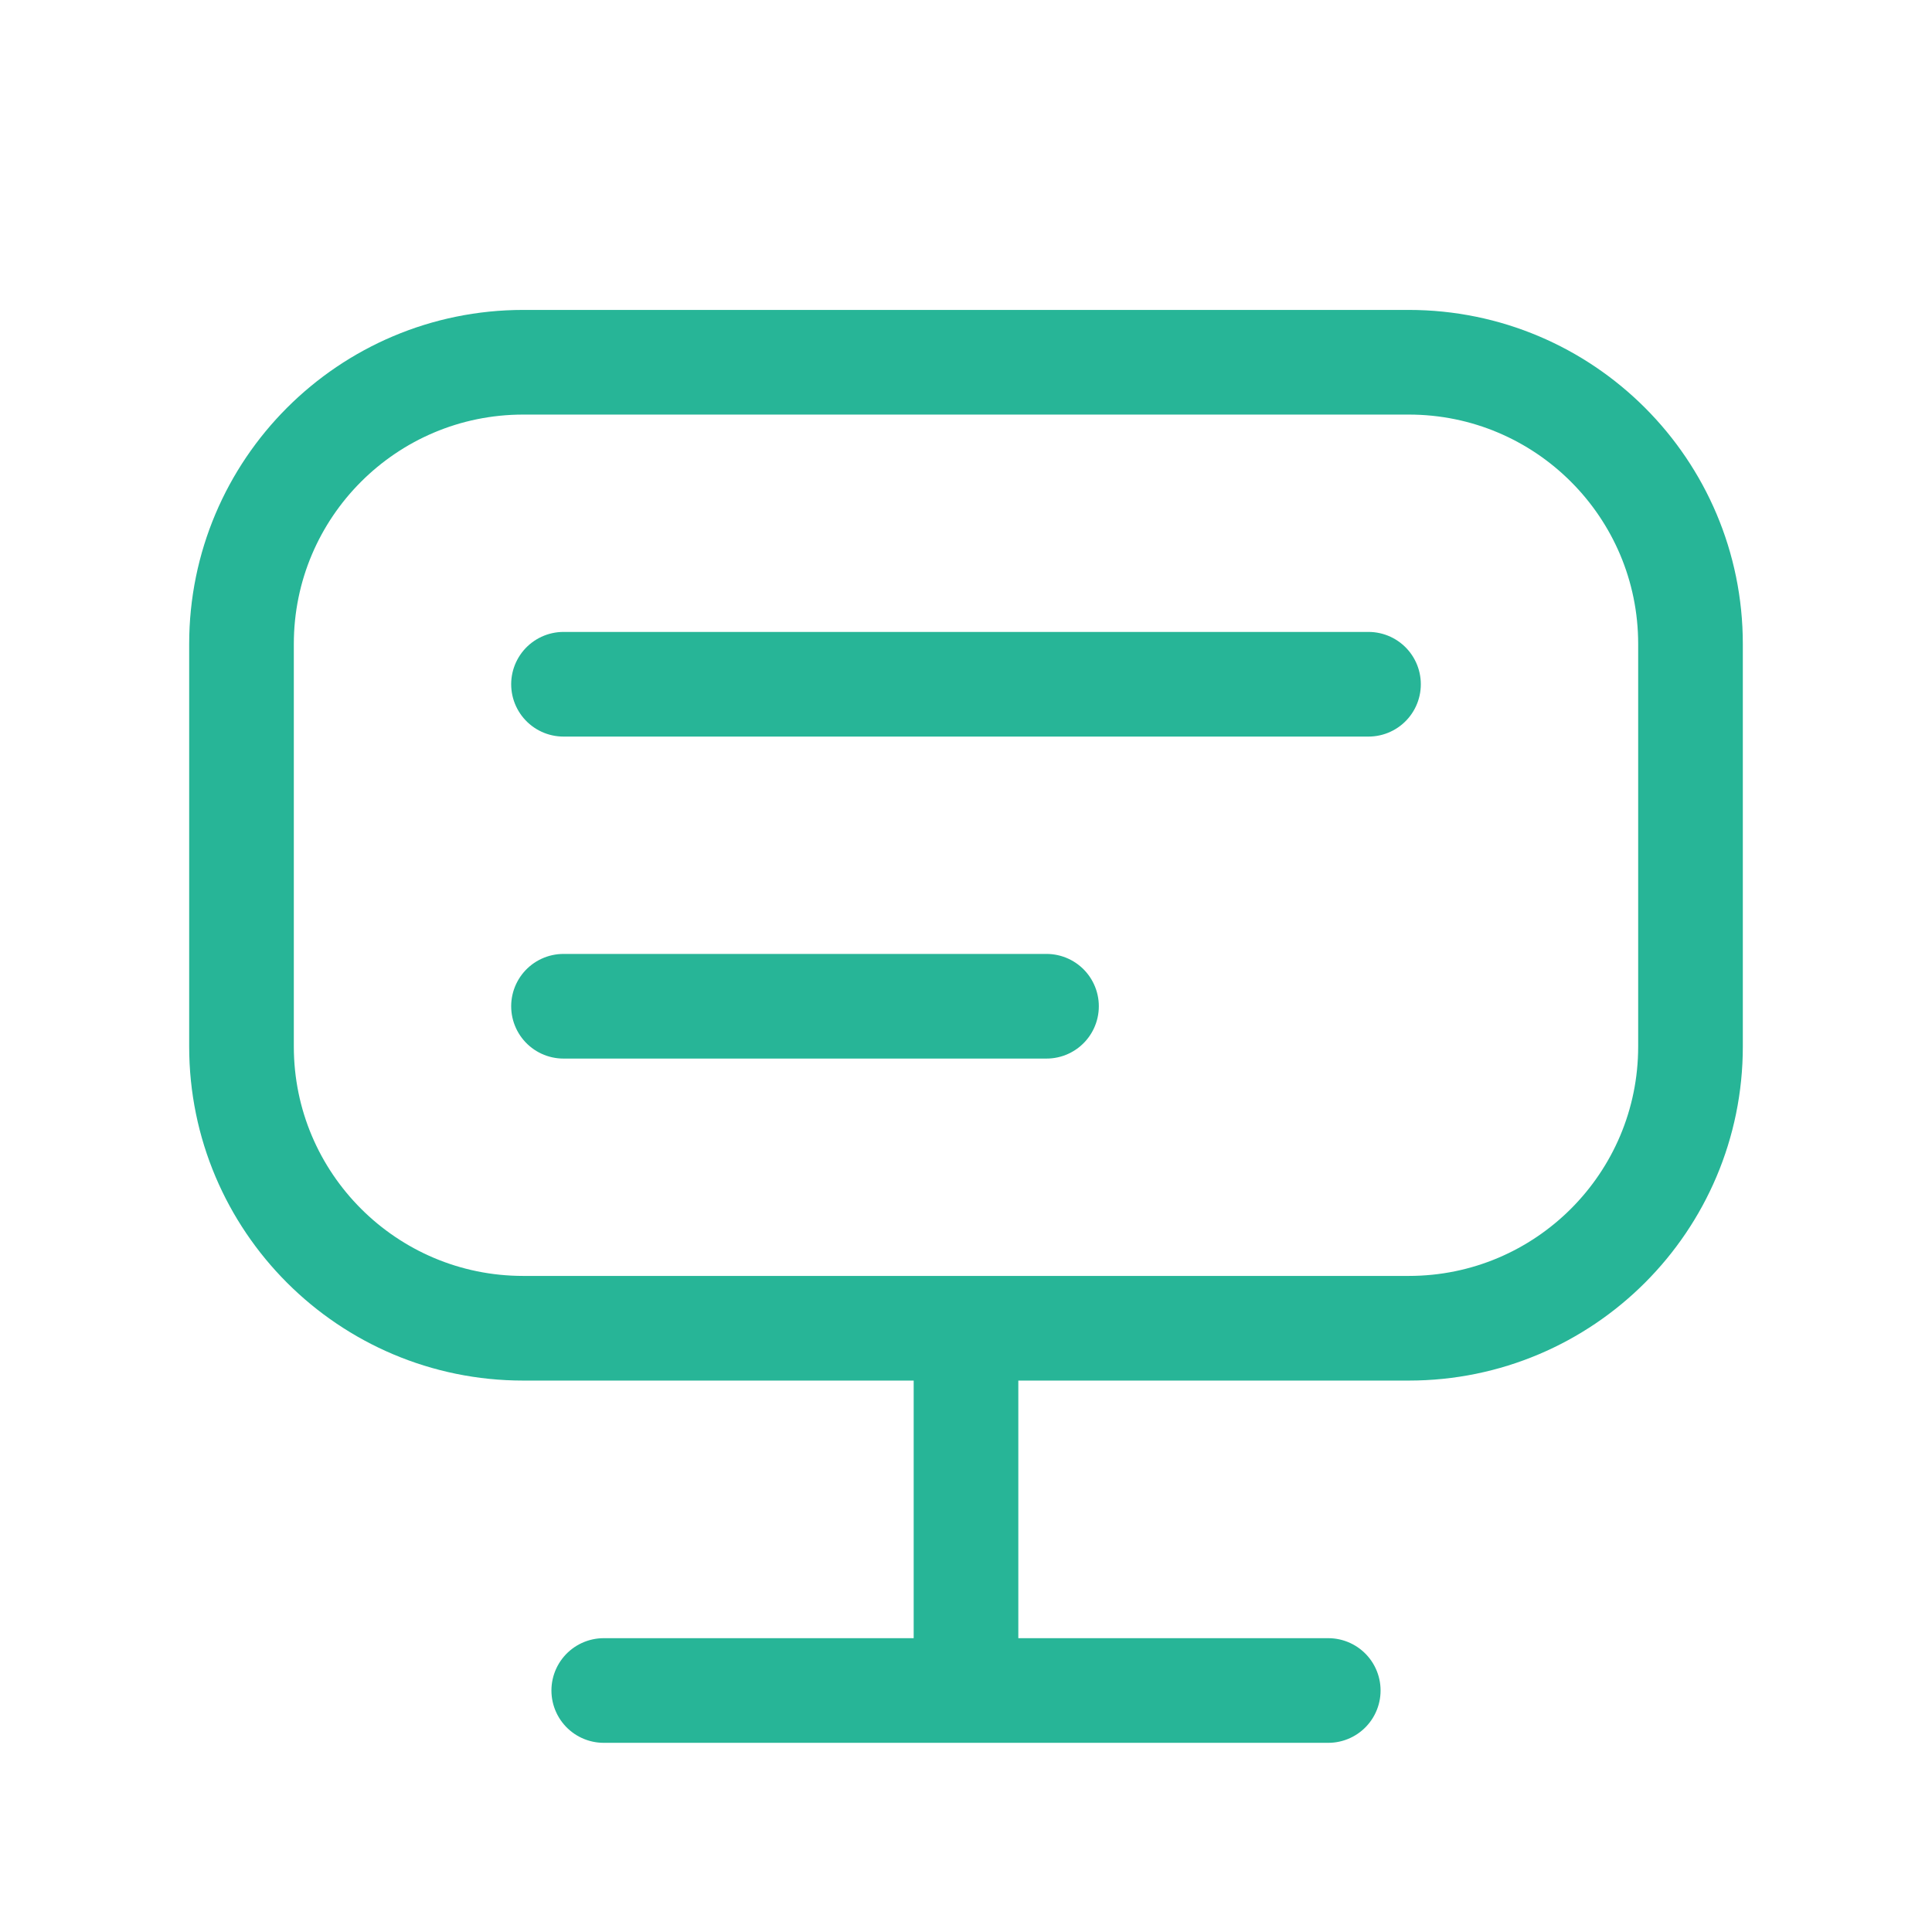
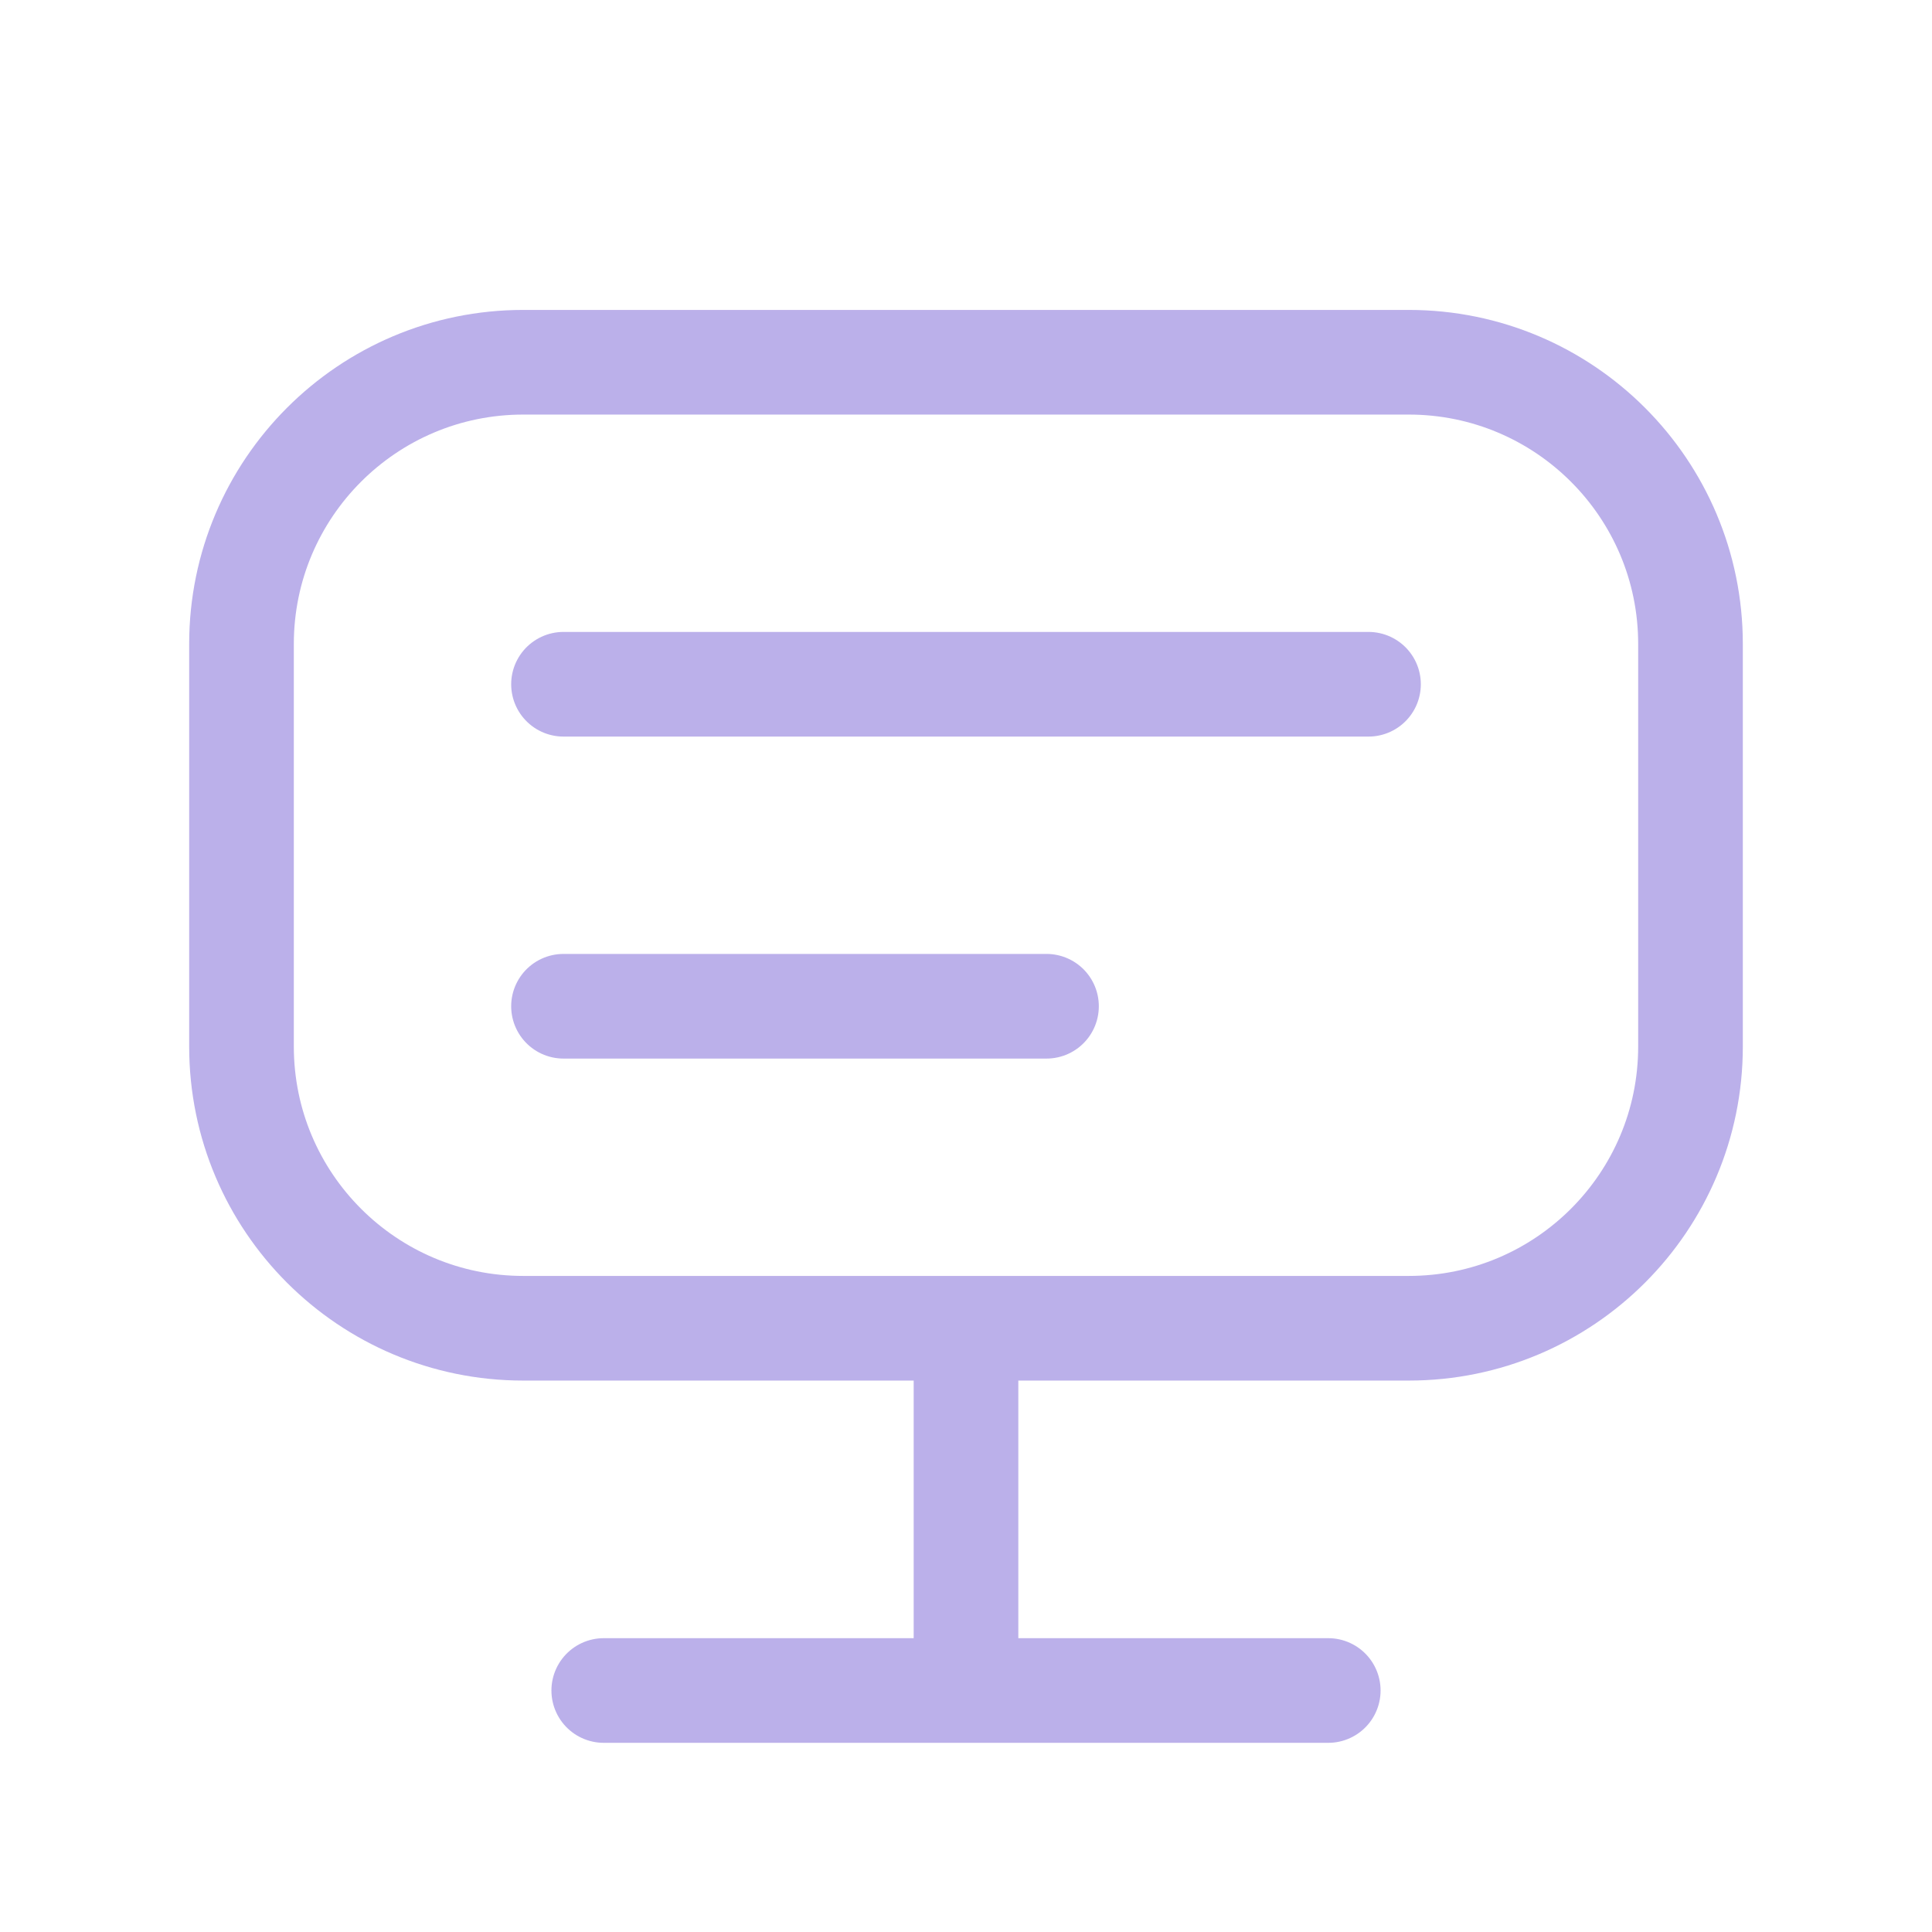
<svg xmlns="http://www.w3.org/2000/svg" width="80" height="80" viewBox="0 0 48 48" aria-hidden="true" focusable="false">
-   <g fill="none" stroke="#27B597" stroke-width="2.6" stroke-linecap="round" stroke-linejoin="round">
+   <g fill="none" stroke="#BBB0EA" stroke-width="2.6" stroke-linecap="round" stroke-linejoin="round">
    <rect x="6" y="9" width="36" height="24" rx="7" />
    <path d="M14 17h20m-20 8h12M24 34v8m-9 0h18" />
  </g>
</svg>
